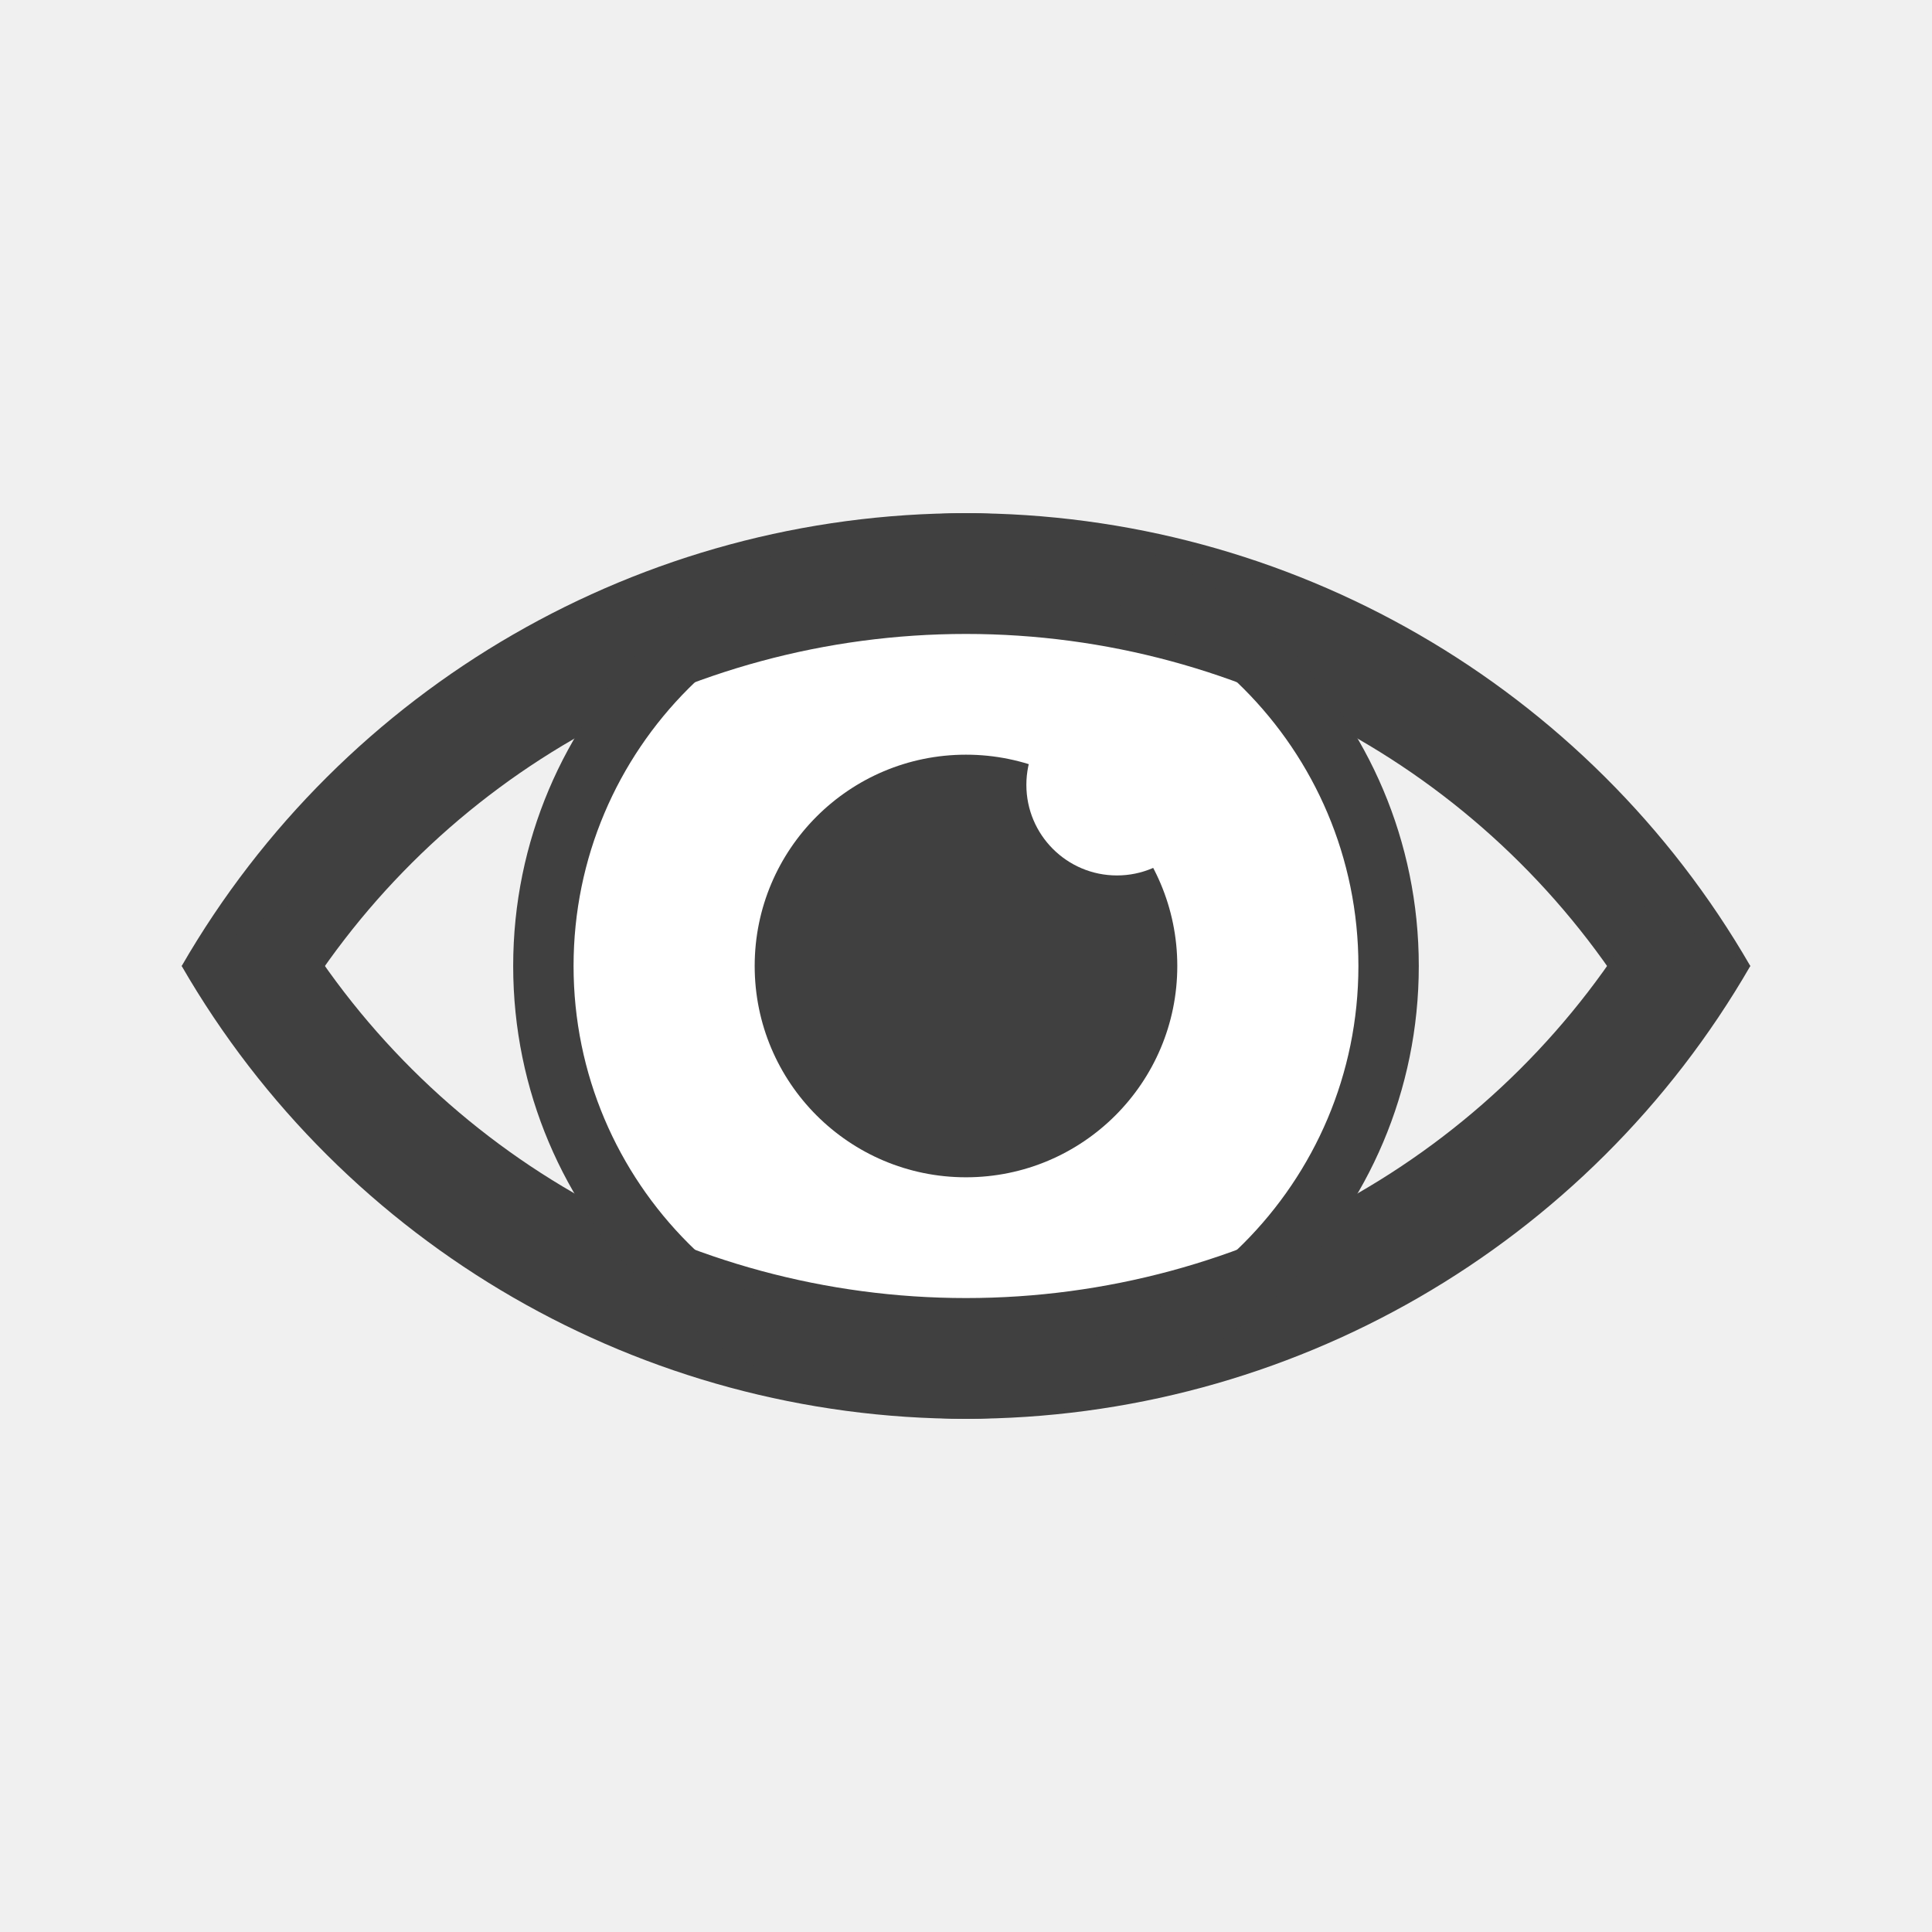
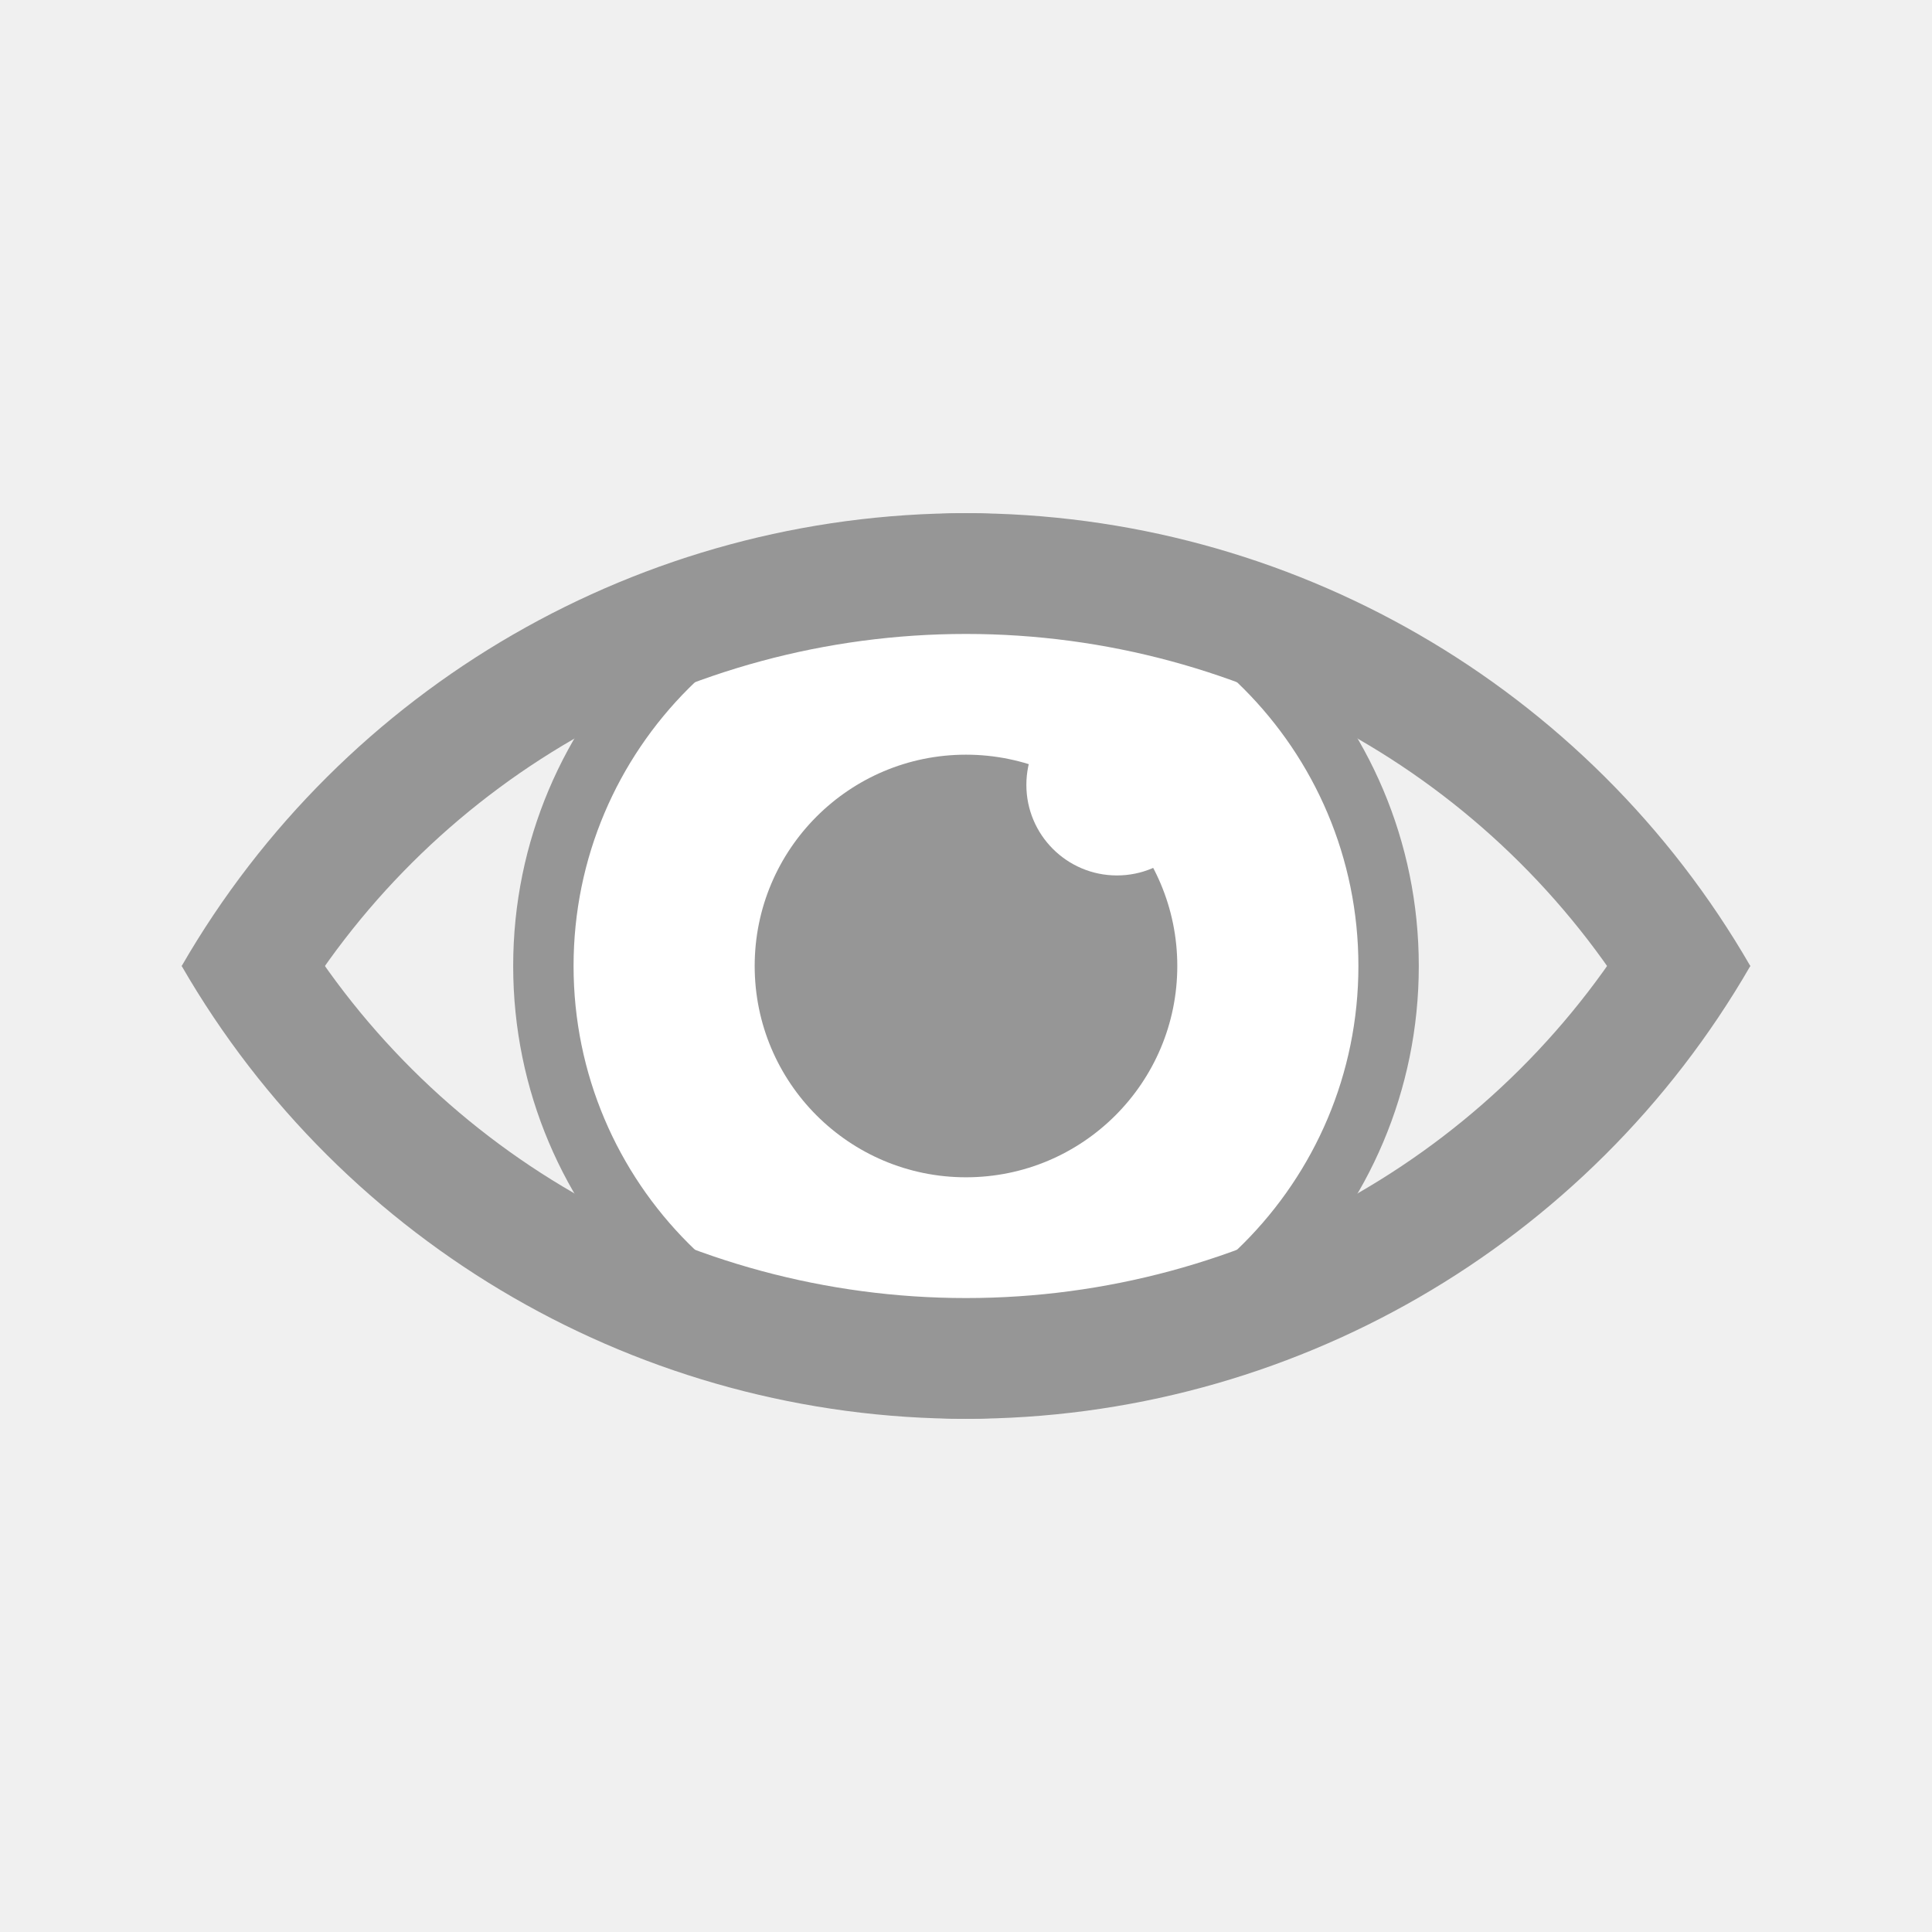
<svg xmlns="http://www.w3.org/2000/svg" width="256" height="256" viewBox="0 0 72.249 72.249" id="svg4295" version="1.1">
  <defs id="defs4323">
    <linearGradient id="linearGradient3809">
      <stop style="stop-color:#ffffff;stop-opacity:1;" offset="0" id="stop3811" />
      <stop style="stop-color:#bbbbbb;stop-opacity:1;" offset="1" id="stop3813" />
    </linearGradient>
    <linearGradient id="linearGradient3868">
      <stop style="stop-color:#5ec000;stop-opacity:1;" offset="0" id="stop3870" />
      <stop id="stop3876" offset="0.571" style="stop-color:#5ec000;stop-opacity:1;" />
      <stop style="stop-color:#3f8000;stop-opacity:1;" offset="1" id="stop3872" />
    </linearGradient>
  </defs>
  <g id="g8062">
    <circle r="15.804" cy="36.124" cx="36.124" id="path8054" style="opacity:1;fill:#ffffff;fill-opacity:1;fill-rule:nonzero;stroke:#000000;stroke-width:0;stroke-linecap:butt;stroke-linejoin:miter;stroke-miterlimit:4;stroke-dasharray:none;stroke-dashoffset:15.2;stroke-opacity:1" />
-     <path d="M 8.75,37.253 A 31.609,31.609 0 0 1 36.124,21.449 31.609,31.609 0 0 1 63.499,37.253" id="path8050" style="opacity:1;fill:none;fill-opacity:1;fill-rule:nonzero;stroke:#404040;stroke-width:4.516;stroke-linecap:butt;stroke-linejoin:miter;stroke-miterlimit:4;stroke-dasharray:none;stroke-dashoffset:15.2;stroke-opacity:1" />
-     <circle r="7.902" cy="36.124" cx="36.124" id="path8052" style="opacity:1;fill:#404040;fill-opacity:1;fill-rule:nonzero;stroke:#404040;stroke-width:0;stroke-linecap:butt;stroke-linejoin:miter;stroke-miterlimit:4;stroke-dasharray:none;stroke-dashoffset:15.2;stroke-opacity:1" />
-     <path transform="scale(1,-1)" style="opacity:1;fill:none;fill-opacity:1;fill-rule:nonzero;stroke:#404040;stroke-width:4.516;stroke-linecap:butt;stroke-linejoin:miter;stroke-miterlimit:4;stroke-dasharray:none;stroke-dashoffset:15.2;stroke-opacity:1" id="path8056" d="M 8.75,-34.996 A 31.609,31.609 0 0 1 36.124,-50.8 31.609,31.609 0 0 1 63.499,-34.996" />
+     <path d="M 8.75,37.253 A 31.609,31.609 0 0 1 36.124,21.449 31.609,31.609 0 0 1 63.499,37.253" id="path8050" style="opacity:1;fill:none;fill-opacity:1;fill-rule:nonzero;stroke:#969696;stroke-width:4.516;stroke-linecap:butt;stroke-linejoin:miter;stroke-miterlimit:4;stroke-dasharray:none;stroke-dashoffset:15.2;stroke-opacity:1" />
+     <circle r="7.902" cy="36.124" cx="36.124" id="path8052" style="opacity:1;fill:#969696;fill-opacity:1;fill-rule:nonzero;stroke:#969696;stroke-width:0;stroke-linecap:butt;stroke-linejoin:miter;stroke-miterlimit:4;stroke-dasharray:none;stroke-dashoffset:15.2;stroke-opacity:1" />
+     <path transform="scale(1,-1)" style="opacity:1;fill:none;fill-opacity:1;fill-rule:nonzero;stroke:#969696;stroke-width:4.516;stroke-linecap:butt;stroke-linejoin:miter;stroke-miterlimit:4;stroke-dasharray:none;stroke-dashoffset:15.2;stroke-opacity:1" id="path8056" d="M 8.75,-34.996 A 31.609,31.609 0 0 1 36.124,-50.8 31.609,31.609 0 0 1 63.499,-34.996" />
    <circle r="3.387" style="opacity:1;fill:#ffffff;fill-opacity:1;fill-rule:nonzero;stroke:#000000;stroke-width:0;stroke-linecap:butt;stroke-linejoin:miter;stroke-miterlimit:4;stroke-dasharray:none;stroke-dashoffset:15.2;stroke-opacity:1" id="circle8058" cx="41.769" cy="29.351" />
-     <circle style="opacity:1;fill:none;fill-opacity:1;fill-rule:nonzero;stroke:#404040;stroke-width:2.258;stroke-linecap:butt;stroke-linejoin:miter;stroke-miterlimit:4;stroke-dasharray:none;stroke-dashoffset:15.2;stroke-opacity:1" id="circle8060" cx="36.124" cy="36.124" r="15.804" />
+     <circle style="opacity:1;fill:none;fill-opacity:1;fill-rule:nonzero;stroke:#969696;stroke-width:2.258;stroke-linecap:butt;stroke-linejoin:miter;stroke-miterlimit:4;stroke-dasharray:none;stroke-dashoffset:15.2;stroke-opacity:1" id="circle8060" cx="36.124" cy="36.124" r="15.804" />
  </g>
</svg>
